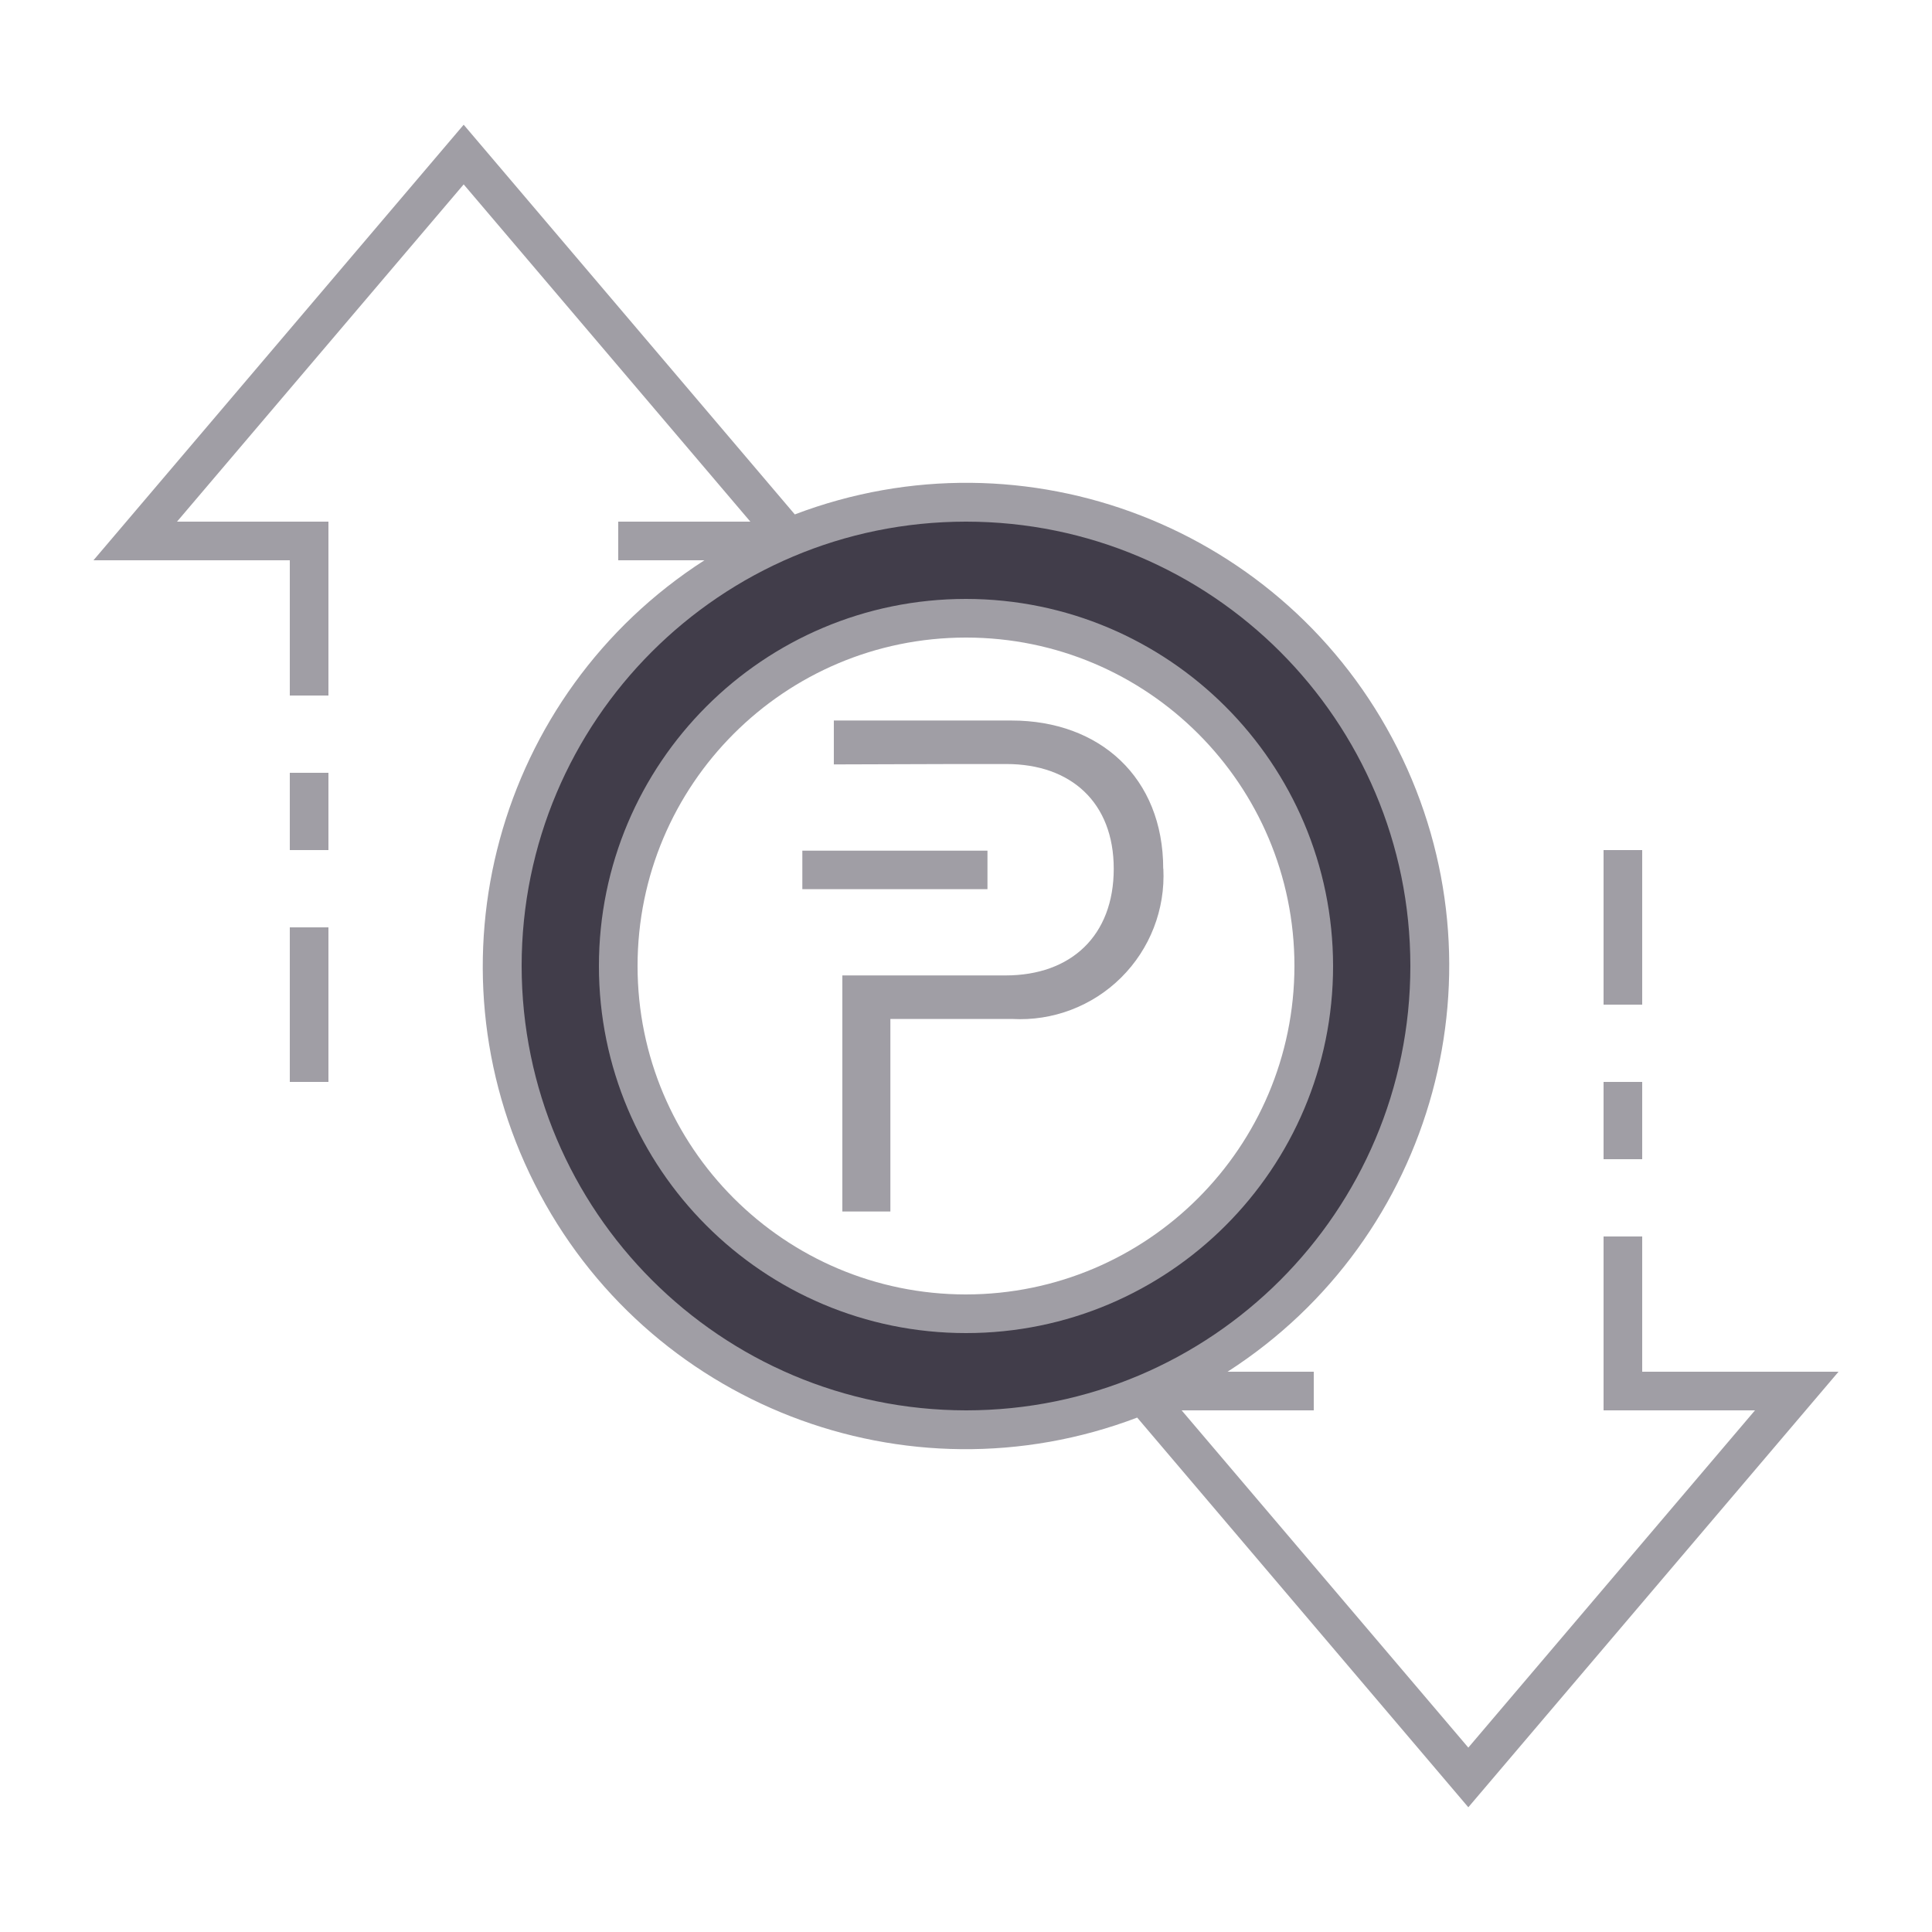
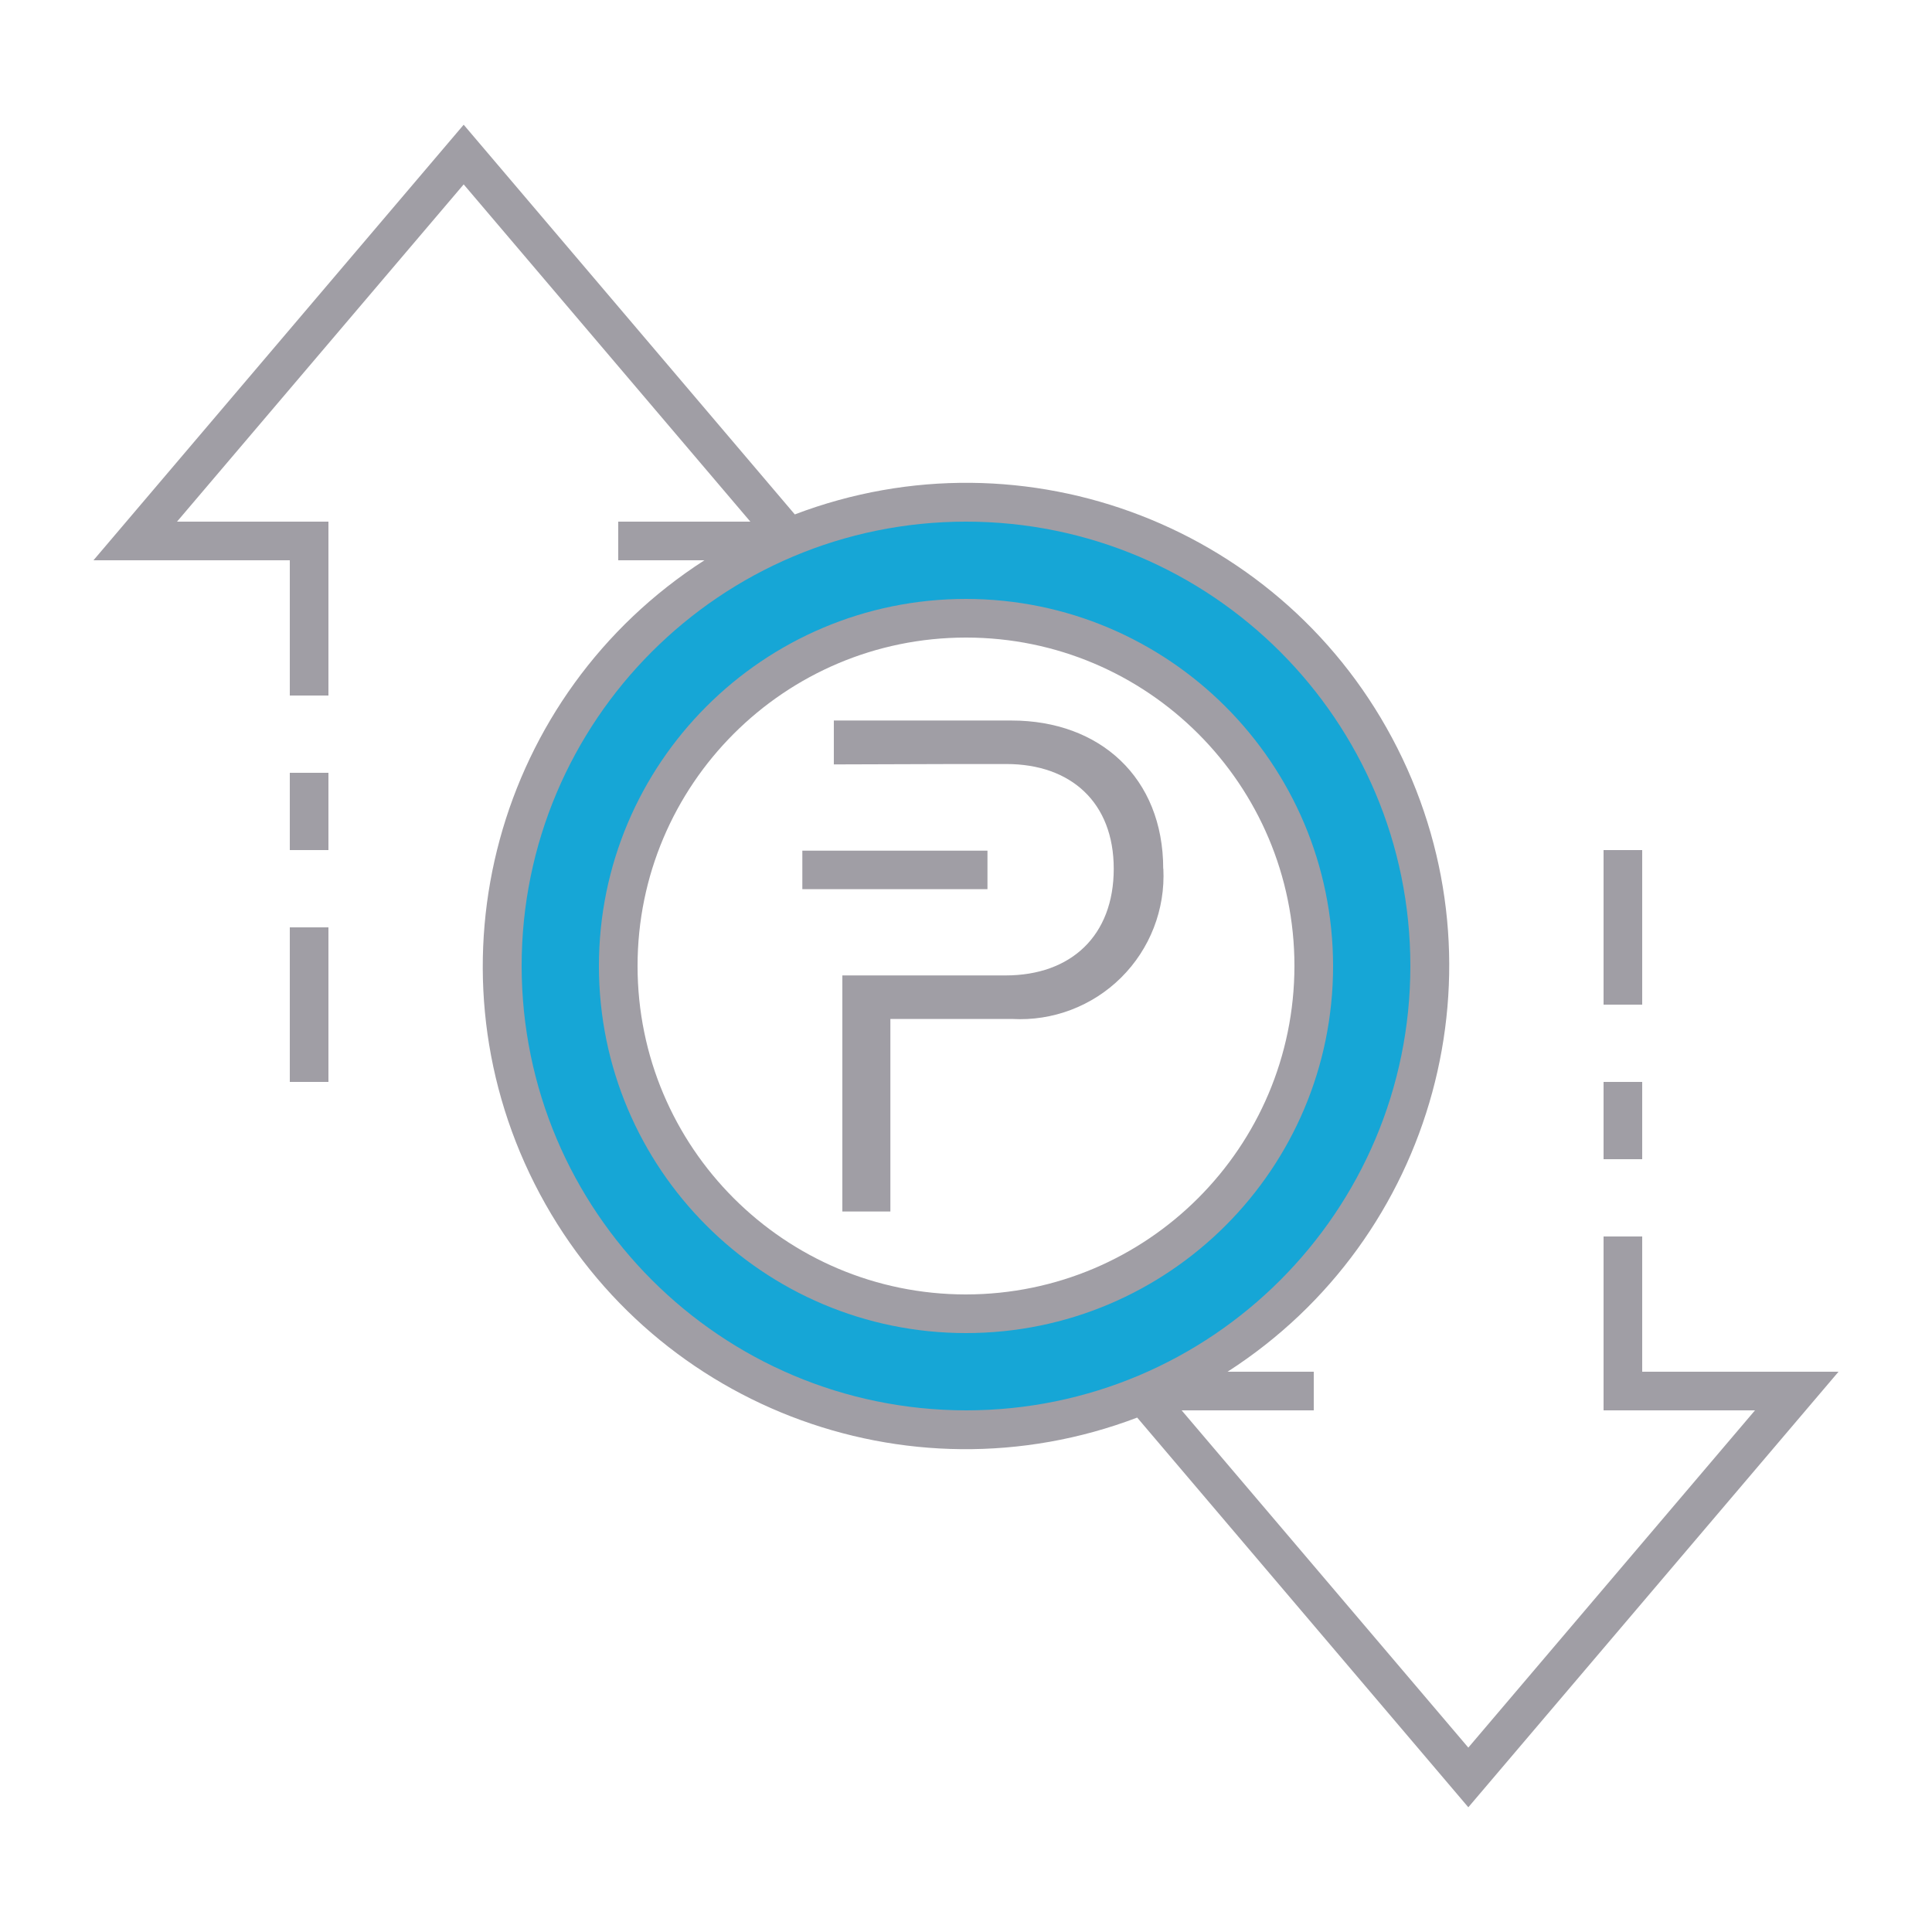
<svg xmlns="http://www.w3.org/2000/svg" id="ic_empty_Dark_transactions" width="100" height="100" viewBox="0 0 100 100">
  <defs>
    <style type="text/css">
-             .cls-1{fill:#413d4a}.cls-2{fill:#a09ea5}.cls-3{fill:none}
+             .cls-1{fill:#16a6d6}.cls-2{fill:#a09ea5}.cls-3{fill:none}
        </style>
  </defs>
  <g id="Group_9036" data-name="Group 9036">
    <path id="Path_18988" d="M50 26a24 24 0 1 0 24 24 24 24 0 0 0-24-24zm0 42a18 18 0 1 1 18-18 18 18 0 0 1-18 18z" class="cls-1" data-name="Path 18988" />
    <g id="Group_9035" data-name="Group 9035">
      <g id="Group_9033" data-name="Group 9033">
        <g id="Group_9032" data-name="Group 9032">
          <path id="Rectangle_4692" d="M0 0h9.582v1.993H0z" class="cls-2" data-name="Rectangle 4692" transform="translate(41.529 44.03)" />
          <path id="Path_18989" d="M60.215 44.967a7.421 7.421 0 0 1-7.829 7.774h-6.3v9.965H43.6V50.488h8.447c3.387 0 5.6-2.053 5.6-5.521 0-3.428-2.211-5.421-5.558-5.421h-2.63l-6.3.02v-2.272h9.2c4.562 0 7.849 2.95 7.849 7.673" class="cls-2" data-name="Path 18989" />
        </g>
      </g>
      <g id="Group_9034" data-name="Group 9034">
        <path id="Path_18990" d="M50 31a19 19 0 1 0 19 19 19.021 19.021 0 0 0-19-19zm0 36a17 17 0 1 1 17-17 17.019 17.019 0 0 1-17 17z" class="cls-2" data-name="Path 18990" />
        <path id="Rectangle_4693" d="M0 0h2v4H0z" class="cls-2" data-name="Rectangle 4693" transform="translate(83 56)" />
        <path id="Rectangle_4694" d="M0 0h2v8H0z" class="cls-2" data-name="Rectangle 4694" transform="translate(83 44)" />
        <path id="Rectangle_4695" d="M0 0h2v8H0z" class="cls-2" data-name="Rectangle 4695" transform="translate(15 48)" />
        <path id="Rectangle_4696" d="M0 0h2v4H0z" class="cls-2" data-name="Rectangle 4696" transform="translate(15 40)" />
        <path id="Path_18991" d="M95.162 71H85v-7h-2v9h7.838L76 90.456 61.162 73H68v-2h-4.461a24.989 24.989 0 0 0-22.4-44.374L24 6.456 4.838 29H15v7h2v-9H9.162L24 9.544 38.838 27H32v2h4.461a24.989 24.989 0 0 0 22.4 44.374L76 93.544zM27 50a23 23 0 1 1 23 23 23.026 23.026 0 0 1-23-23z" class="cls-2" data-name="Path 18991" />
      </g>
    </g>
  </g>
  <path id="Rectangle_4697" d="M0 0h100v100H0z" class="cls-3" data-name="Rectangle 4697" />
</svg>
